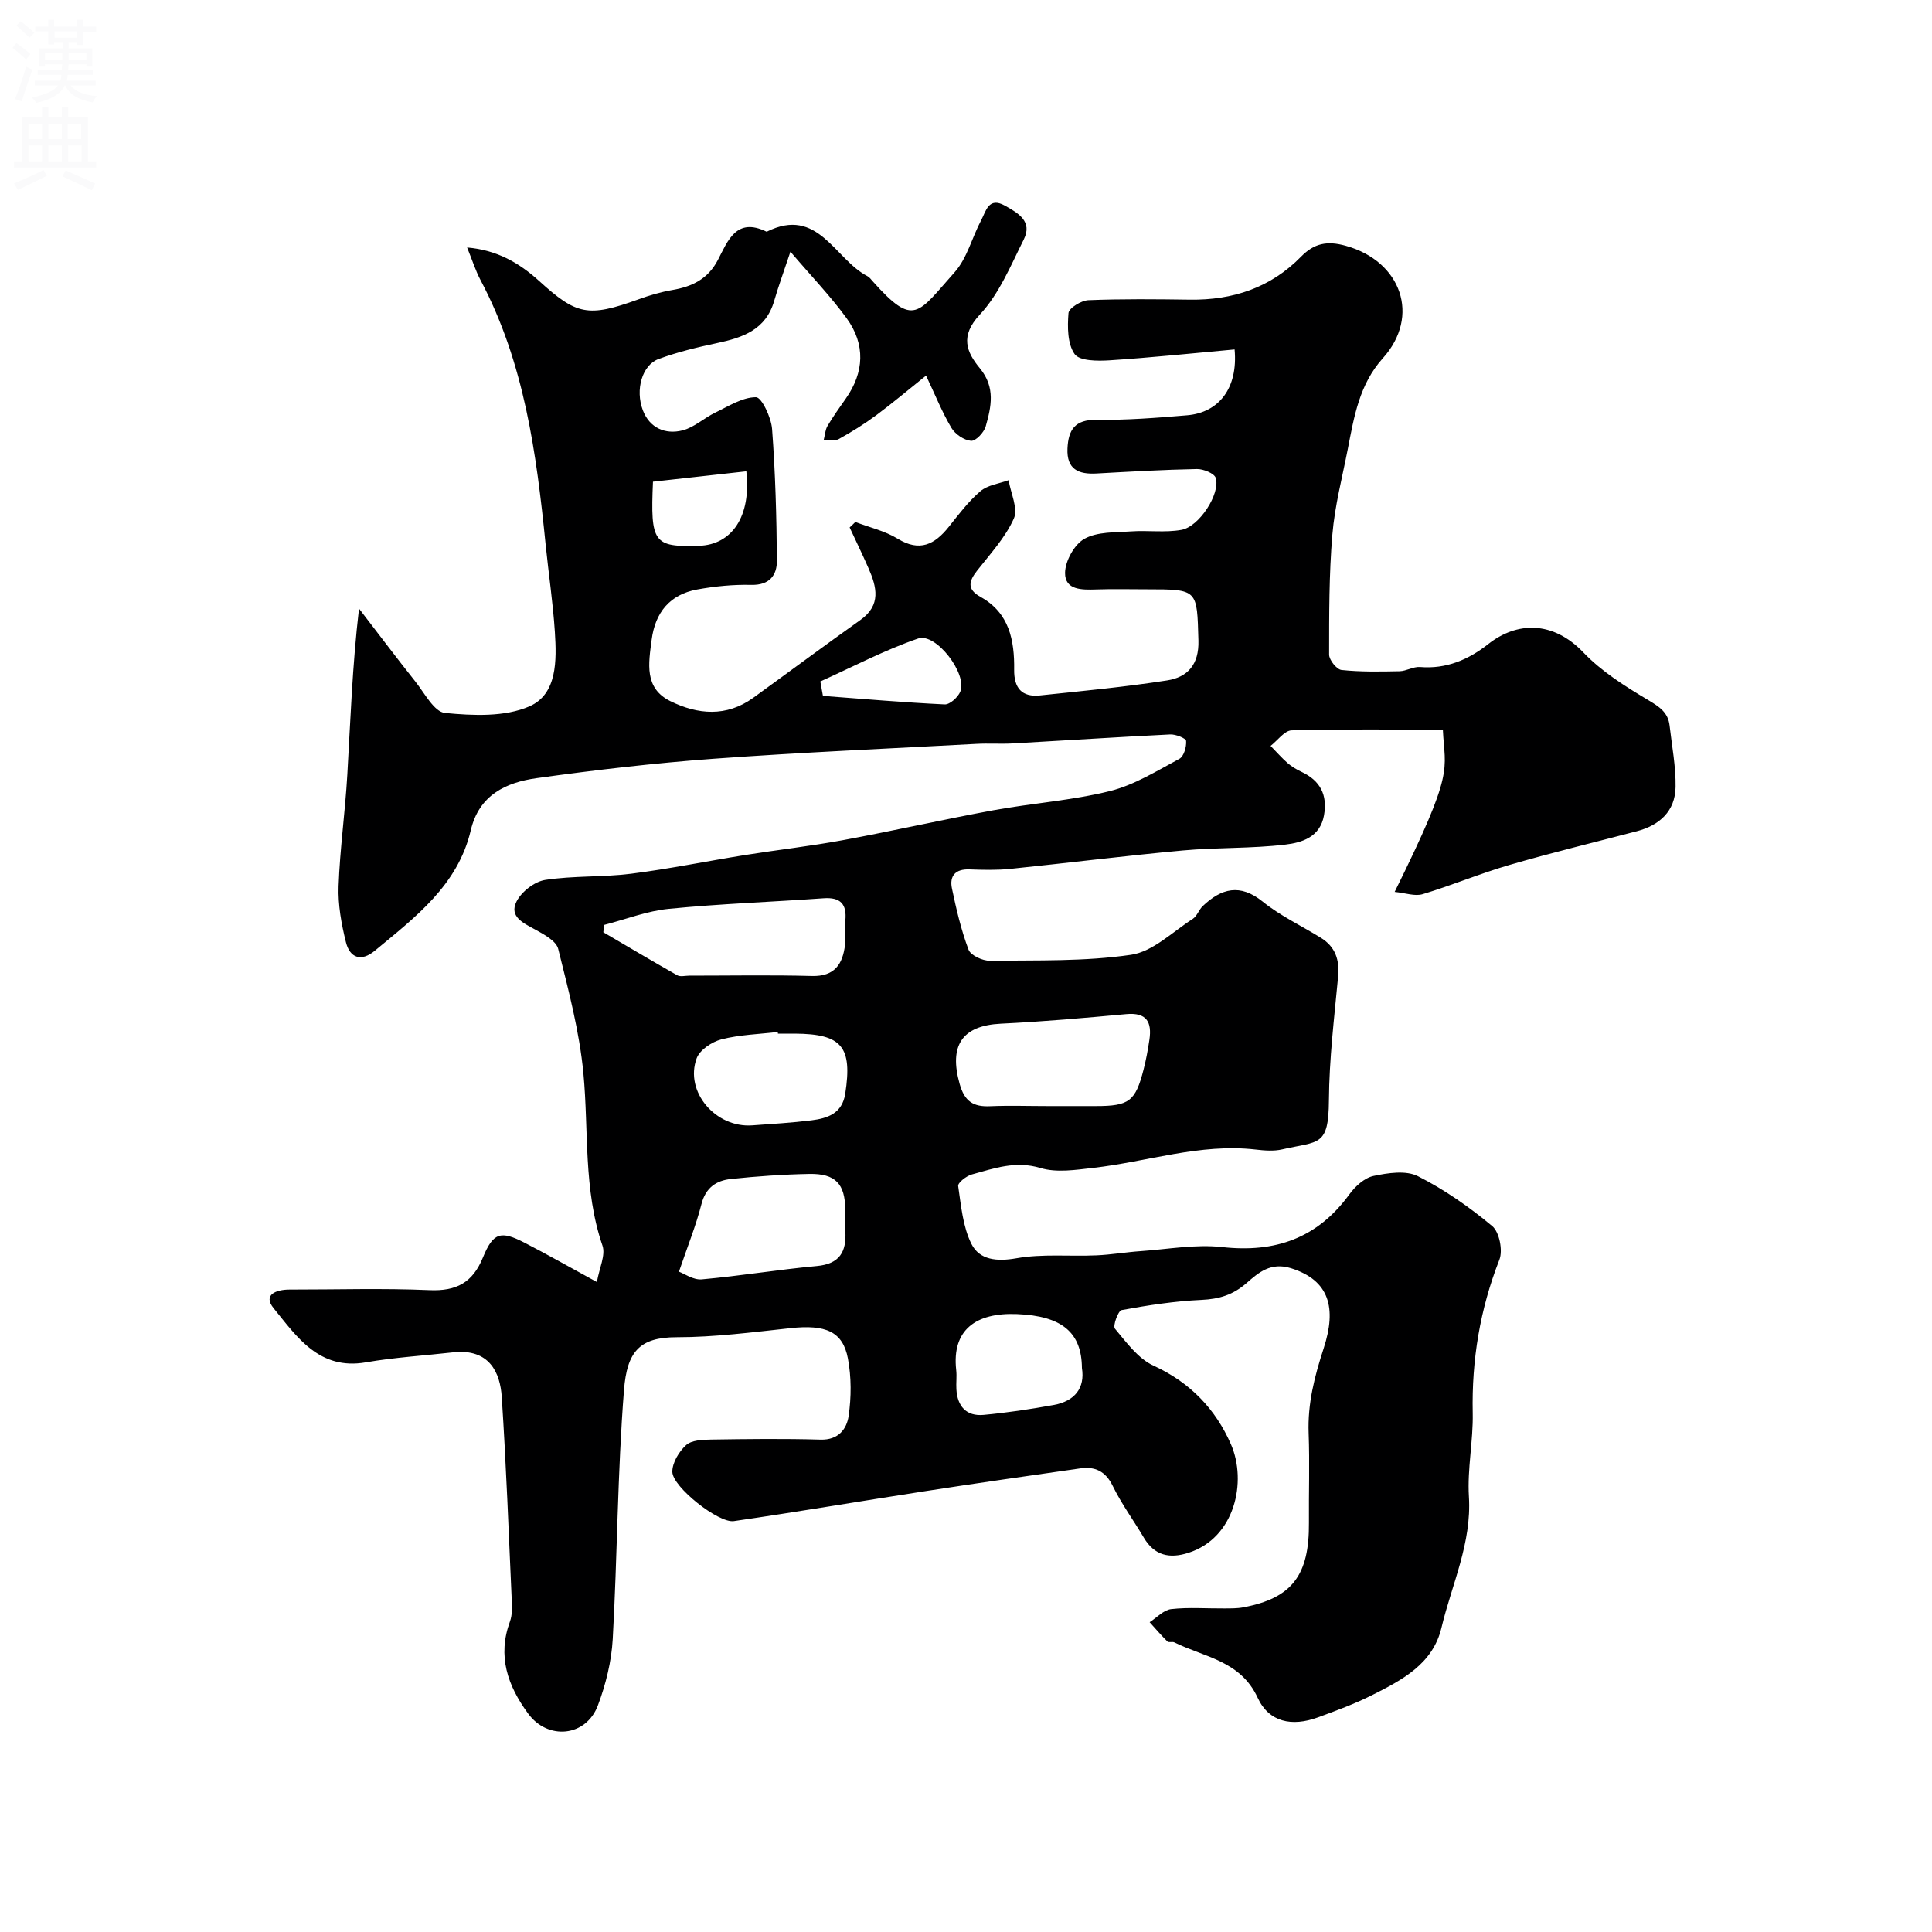
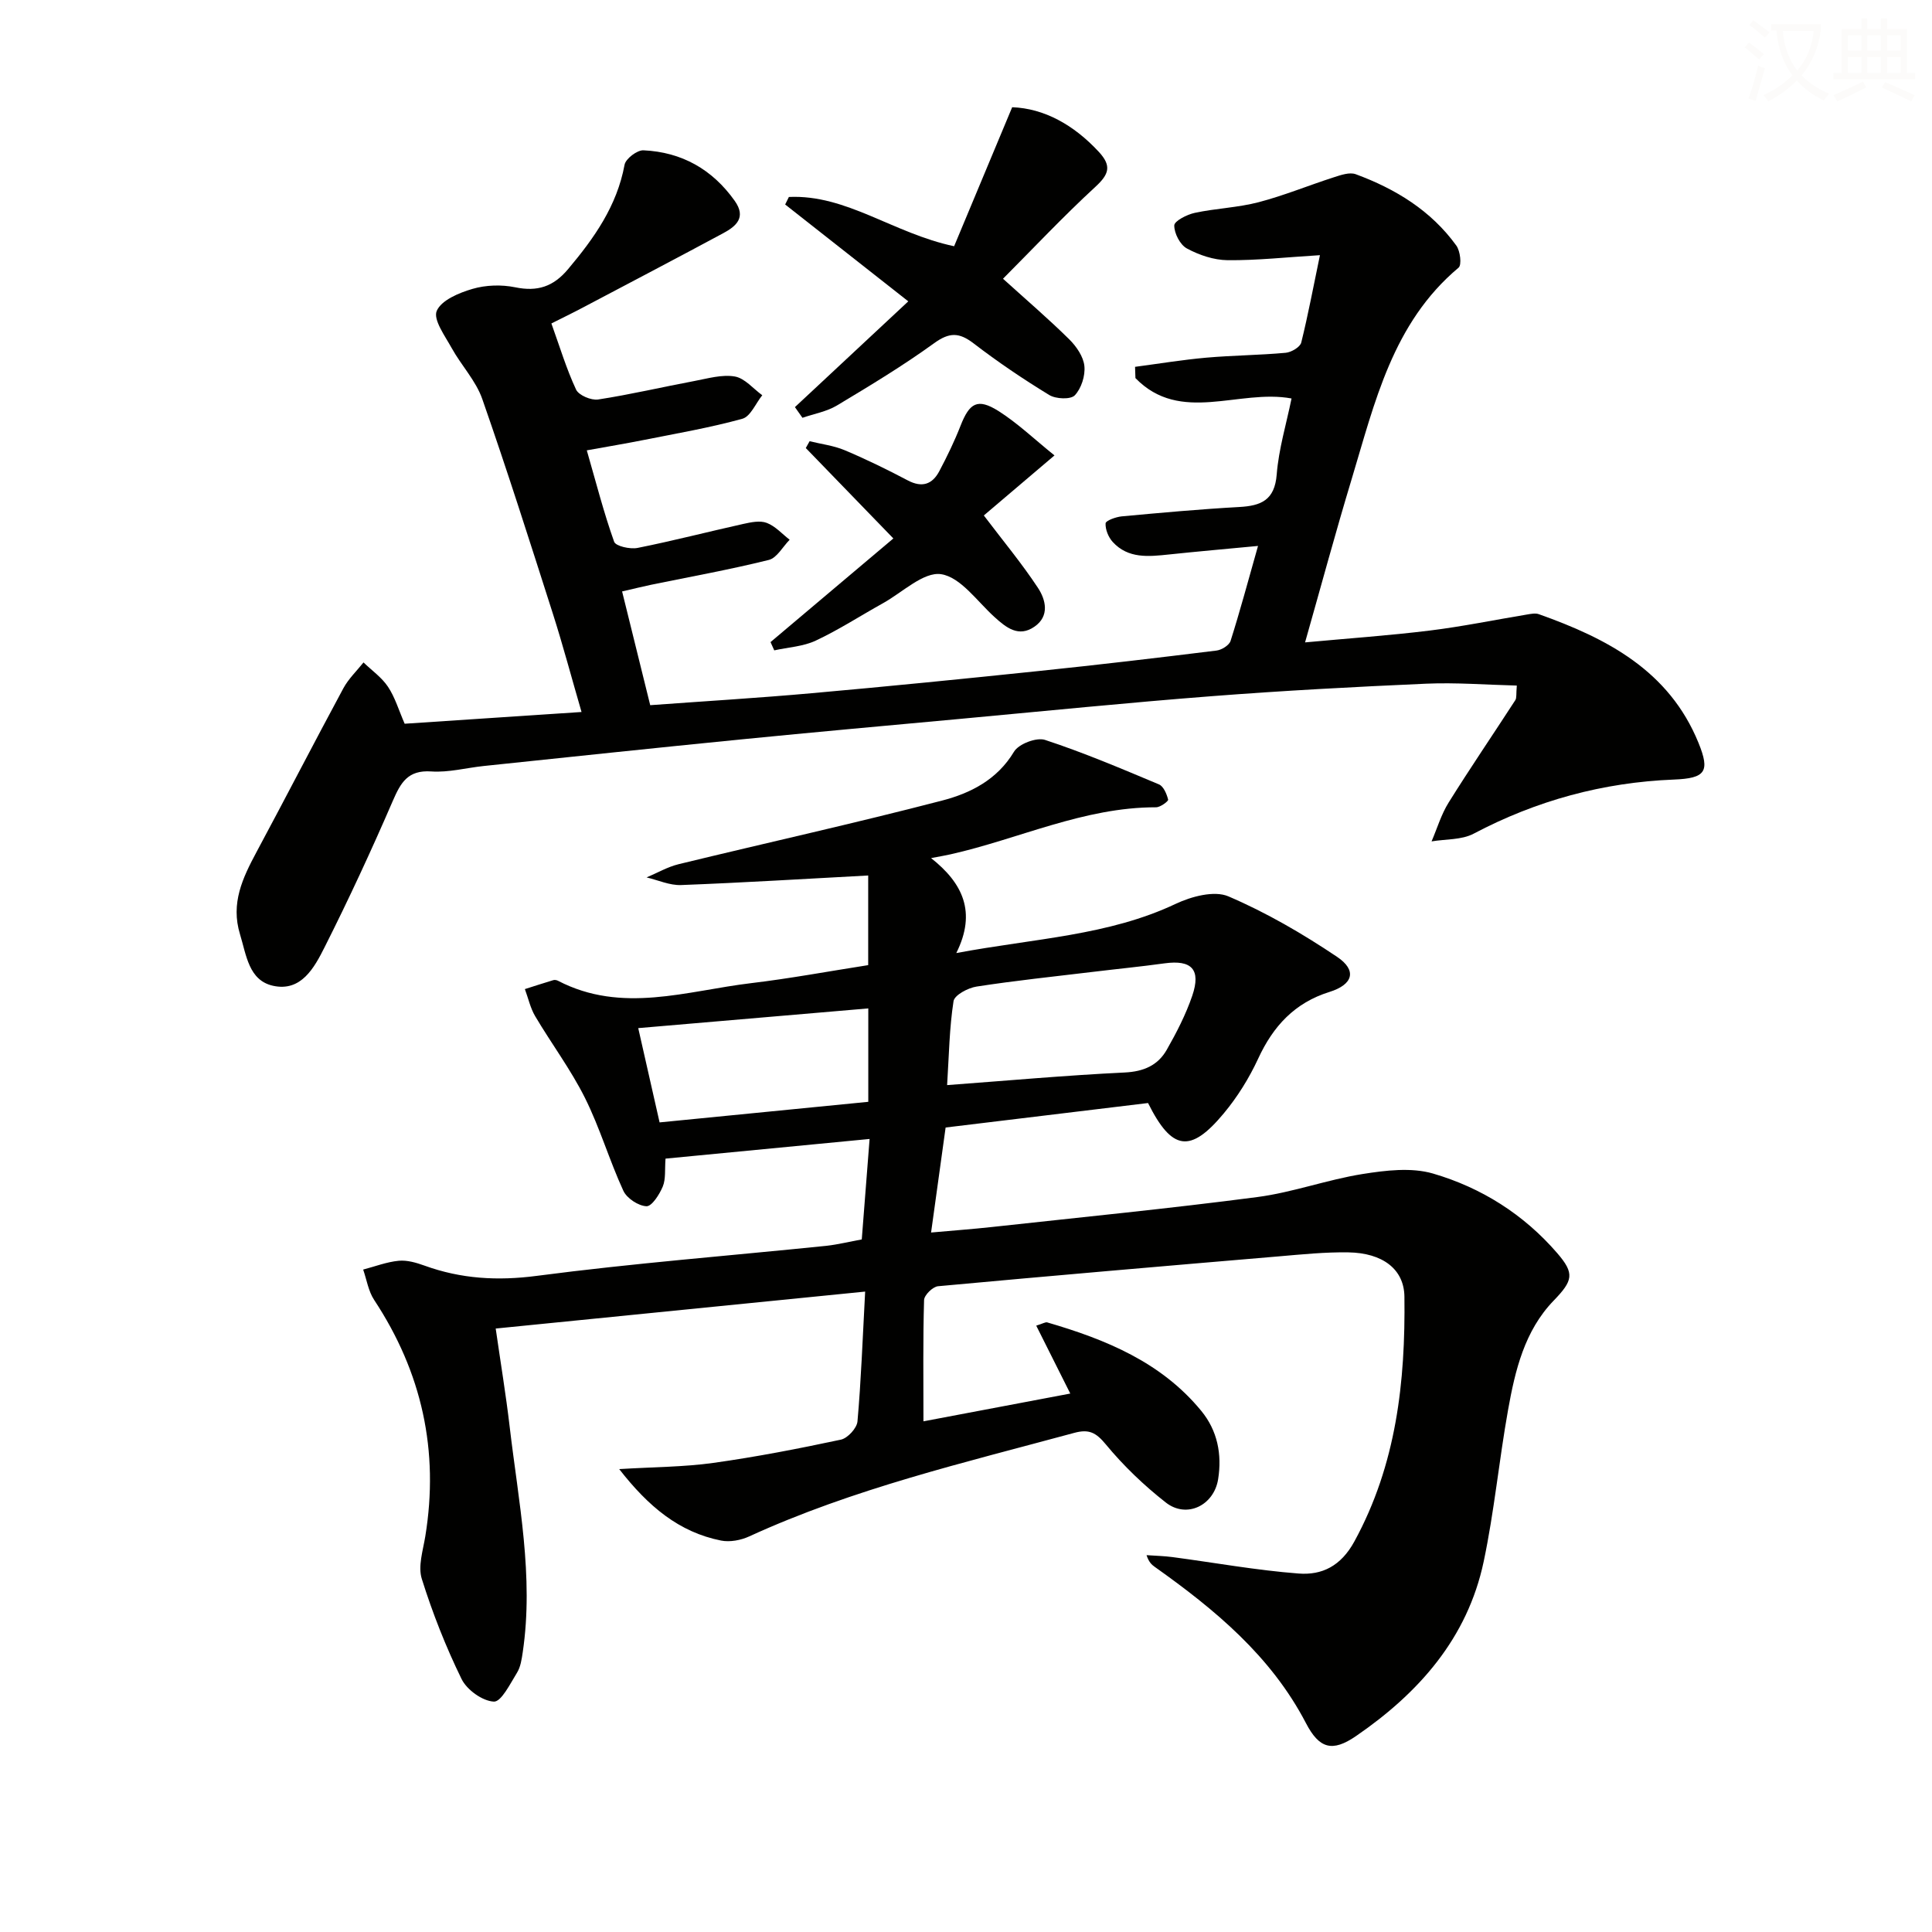
<svg xmlns="http://www.w3.org/2000/svg" enable-background="new 0 0 400 400" viewBox="0 0 400 400">
-   <path d="m177.09 108.07c2.93 1.12 6.11 1.84 8.74 3.45 4.59 2.81 7.68 1.22 10.61-2.45 2.05-2.57 4.06-5.26 6.54-7.37 1.5-1.28 3.86-1.56 5.84-2.28.44 2.69 2.01 5.88 1.08 7.95-1.76 3.93-4.87 7.29-7.59 10.76-1.74 2.21-2.16 3.87.71 5.46 5.95 3.3 7.03 8.98 6.95 15.07-.05 3.78 1.58 5.72 5.36 5.32 8.79-.92 17.6-1.75 26.33-3.11 4.19-.66 6.6-3.24 6.46-8.25-.3-10.6-.04-10.61-10.68-10.61-3.5 0-7-.09-10.5.03-2.93.09-6.46.16-6.43-3.43.02-2.45 1.92-5.9 4.01-7.06 2.67-1.49 6.36-1.3 9.64-1.53 3.48-.25 7.06.29 10.45-.32 3.69-.67 8.08-7.48 7.1-10.74-.29-.95-2.55-1.87-3.89-1.85-6.94.13-13.87.54-20.8.92-3.73.21-6.21-.86-6.01-5.18.18-3.85 1.52-5.99 6-5.93 6.26.08 12.53-.41 18.78-.94 6.61-.56 10.55-5.67 9.82-13.63-8.61.78-17.24 1.69-25.89 2.25-2.47.16-6.21.15-7.23-1.29-1.5-2.12-1.5-5.64-1.27-8.49.08-1.04 2.64-2.61 4.12-2.67 6.99-.28 13.99-.21 20.99-.11 8.91.13 16.75-2.47 23.05-8.91 2.7-2.76 5.37-3.32 9.25-2.24 11.5 3.19 15.52 14.56 7.67 23.28-4.87 5.42-5.95 12.1-7.25 18.78-1.15 5.9-2.7 11.78-3.2 17.75-.69 8.24-.67 16.55-.67 24.83 0 1.11 1.57 3.07 2.56 3.18 3.97.42 8 .34 12.01.26 1.43-.03 2.87-.98 4.26-.87 5.43.45 10.03-1.53 14.1-4.74 5.92-4.67 13.39-4.9 19.72 1.73 3.77 3.95 8.63 7 13.37 9.83 2.33 1.39 4.16 2.55 4.47 5.31.48 4.24 1.31 8.49 1.24 12.72-.09 4.98-3.29 7.91-8.03 9.15-8.8 2.31-17.64 4.44-26.37 6.98-6.06 1.76-11.92 4.23-17.97 6.05-1.6.48-3.57-.25-5.79-.47 12.61-25.48 10.37-24.92 9.98-33.6-10.41 0-20.86-.13-31.3.15-1.49.04-2.92 2.1-4.37 3.22 1.18 1.2 2.29 2.48 3.55 3.58.84.73 1.85 1.32 2.87 1.8 3.86 1.82 5.39 4.74 4.64 8.99-.8 4.54-4.61 5.66-7.97 6.06-7.03.85-14.18.57-21.25 1.22-11.92 1.09-23.8 2.59-35.7 3.81-2.81.29-5.66.21-8.49.11-2.89-.11-4.17 1.34-3.62 3.95.9 4.29 1.9 8.6 3.44 12.68.45 1.18 2.89 2.3 4.4 2.28 9.77-.12 19.64.18 29.24-1.23 4.53-.66 8.59-4.75 12.76-7.42.9-.58 1.28-1.9 2.09-2.67 3.87-3.67 7.71-4.71 12.43-.9 3.65 2.94 8 4.98 12.02 7.47 3.01 1.86 3.9 4.57 3.57 8.06-.8 8.51-1.84 17.05-1.9 25.58-.07 9.71-2.1 8.41-9.69 10.17-1.74.4-3.67.24-5.48.03-11.52-1.32-22.43 2.53-33.65 3.8-3.62.41-7.57 1.03-10.91.02-5.15-1.55-9.59.08-14.21 1.34-1.12.31-2.91 1.71-2.82 2.39.6 4.07.96 8.42 2.75 12 1.67 3.32 5.24 3.68 9.32 2.96 5.36-.95 10.99-.36 16.49-.6 3.1-.13 6.18-.67 9.28-.88 5.6-.39 11.28-1.45 16.78-.84 11.03 1.23 19.76-1.82 26.37-10.91 1.2-1.65 3.12-3.41 4.99-3.81 2.98-.63 6.73-1.21 9.21.05 5.49 2.77 10.65 6.38 15.38 10.33 1.48 1.23 2.23 5.05 1.48 6.96-4.01 10.25-5.75 20.75-5.52 31.73.12 5.76-1.14 11.57-.79 17.29.6 9.67-3.54 18.18-5.68 27.17-1.78 7.5-8.12 10.81-14.31 13.93-3.62 1.83-7.46 3.24-11.28 4.64-5.38 1.97-10.13.99-12.46-4.06-3.55-7.69-11.04-8.4-17.25-11.47-.42-.21-1.17.08-1.44-.19-1.29-1.27-2.47-2.65-3.68-3.99 1.48-.95 2.89-2.53 4.45-2.71 3.62-.41 7.32-.11 10.98-.14 1.32-.01 2.68.02 3.97-.23 10.1-1.91 13.67-6.66 13.58-17.53-.05-6.17.17-12.34-.06-18.5-.23-6.15 1.21-11.75 3.12-17.62 2.7-8.3 1.21-14.04-6.74-16.55-4.23-1.34-6.8.94-9.19 3.03-2.84 2.49-5.7 3.35-9.37 3.52-5.54.25-11.08 1.11-16.54 2.11-.72.13-1.86 3.28-1.39 3.84 2.38 2.84 4.8 6.21 8 7.67 7.58 3.47 12.86 9.01 16.03 16.29 3.35 7.7.84 19.38-8.82 22.46-3.91 1.25-7.02.58-9.22-3.14-2.12-3.59-4.62-6.98-6.44-10.71-1.5-3.08-3.68-4.07-6.76-3.63-10.68 1.53-21.36 3.05-32.02 4.7-13.23 2.04-26.42 4.29-39.67 6.21-3.17.46-12.68-7.07-12.73-10.19-.03-1.88 1.37-4.2 2.84-5.54 1.13-1.03 3.37-1.12 5.13-1.15 7.57-.12 15.15-.21 22.72.01 3.7.11 5.42-2.21 5.81-4.9.56-3.89.58-8.04-.15-11.9-1.06-5.61-4.63-7.06-11.88-6.28-7.84.84-15.72 1.88-23.58 1.88-7.73 0-10.27 3.03-10.9 10.92-1.35 17.14-1.37 34.39-2.33 51.56-.26 4.64-1.43 9.38-3.07 13.74-2.46 6.54-10.38 7.26-14.45 1.7-4.24-5.78-6.39-11.9-3.76-19.07.49-1.34.44-2.95.37-4.42-.63-14.04-1.15-28.08-2.07-42.1-.32-4.9-2.49-10.04-10.06-9.2-6.03.68-12.11 1.04-18.07 2.07-9.66 1.67-14.26-5.25-19.1-11.21-2.29-2.82.57-3.86 3.28-3.86 9.67.01 19.34-.3 28.99.12 5.58.24 8.94-1.55 11.07-6.77 2.13-5.19 3.69-5.58 8.59-3.06 4.65 2.39 9.19 4.98 15 8.15.5-2.89 1.83-5.55 1.16-7.52-4-11.65-2.83-23.75-3.95-35.66-.82-8.69-3.1-17.28-5.22-25.79-.41-1.65-2.95-3.01-4.77-4.01-2.46-1.34-5.44-2.67-3.86-5.8 1.02-2.03 3.73-4.13 5.94-4.47 5.84-.9 11.88-.54 17.76-1.28 7.9-1 15.72-2.61 23.59-3.87 6.77-1.08 13.59-1.84 20.33-3.09 10.39-1.92 20.7-4.27 31.09-6.18 8.02-1.47 16.24-2.02 24.12-3.97 5.05-1.25 9.73-4.18 14.4-6.68.93-.5 1.5-2.48 1.4-3.71-.04-.55-2.16-1.4-3.3-1.34-10.87.53-21.73 1.25-32.6 1.86-2.49.14-5-.05-7.5.09-18.14.98-36.29 1.76-54.4 3.08-12.26.9-24.49 2.32-36.67 4.02-6.33.88-11.91 3.47-13.63 10.79-2.67 11.4-11.51 18.01-19.87 24.94-2.83 2.35-5.17 1.49-5.98-1.77-.94-3.77-1.66-7.74-1.52-11.59.27-7.71 1.37-15.39 1.81-23.11.65-11.19 1.02-22.39 2.42-34.37 3.88 5.04 7.71 10.13 11.67 15.11 1.9 2.39 3.9 6.29 6.14 6.5 5.8.56 12.37.86 17.48-1.37 5.77-2.53 5.63-9.55 5.26-15.37-.39-6.05-1.3-12.06-1.91-18.1-1.9-18.9-4.4-37.64-13.48-54.78-1.05-1.99-1.73-4.18-2.78-6.75 6.16.51 10.78 3.18 14.91 6.93 7.73 7.01 10.06 7.61 20.58 3.8 2.27-.83 4.63-1.52 7.01-1.93 4.09-.7 7.35-2.27 9.4-6.18 2.07-3.97 3.82-8.98 10.12-5.88 10.66-5.35 14.09 5.72 20.87 9.2.42.22.74.67 1.07 1.04 8.61 9.65 9.29 6.74 16.97-1.85 2.6-2.91 3.61-7.22 5.51-10.79.99-1.86 1.52-4.9 4.91-3 2.75 1.54 5.77 3.26 3.9 7-2.7 5.39-5.09 11.27-9.1 15.56-4.16 4.45-2.76 7.75.02 11.12 3.25 3.94 2.35 7.95 1.2 12.02-.36 1.26-2.07 3.07-3.03 2.99-1.45-.12-3.29-1.37-4.07-2.68-1.9-3.19-3.29-6.69-5.25-10.83-3.6 2.88-6.87 5.65-10.3 8.2-2.47 1.83-5.11 3.47-7.8 4.96-.8.44-2.04.1-3.08.12.25-.96.3-2.04.78-2.86 1.16-1.96 2.49-3.81 3.8-5.68 3.79-5.4 4.11-11.19.14-16.63-3.32-4.56-7.27-8.66-11.62-13.76-1.41 4.25-2.5 7.18-3.36 10.17-1.72 5.99-6.49 7.62-11.83 8.75-4.1.87-8.22 1.86-12.13 3.31-3.35 1.24-4.87 6.31-3.23 10.62 1.39 3.63 4.64 5.07 8.24 4.14 2.4-.62 4.43-2.56 6.74-3.67 2.75-1.32 5.62-3.19 8.44-3.19 1.16 0 3.15 4.18 3.33 6.57.68 9.06.93 18.17 1 27.26.02 3.01-1.52 5.11-5.29 5.02-3.74-.09-7.55.29-11.24.96-5.66 1.04-8.67 4.78-9.4 10.39-.64 4.91-1.59 10.03 3.86 12.72 5.66 2.79 11.61 3.33 17.16-.68 7.41-5.36 14.75-10.82 22.2-16.12 4.34-3.09 3.38-6.83 1.67-10.73-1.24-2.84-2.6-5.63-3.9-8.43.43-.38.8-.76 1.18-1.13zm39.86 120.93h9.95c6.85 0 8.17-.98 9.85-7.51.53-2.04.91-4.13 1.22-6.22.54-3.63-.54-5.7-4.78-5.31-8.65.8-17.31 1.56-25.98 1.98-8.02.39-10.77 4.52-8.52 12.49 1.02 3.62 2.83 4.76 6.31 4.6 3.98-.17 7.96-.03 11.95-.03zm-91.85-37.51c-.06.51-.13 1.01-.19 1.52 5.09 2.98 10.17 6.01 15.31 8.91.63.36 1.63.08 2.46.08 8.47 0 16.94-.16 25.4.07 4.75.13 6.41-2.48 6.88-6.5.2-1.64-.1-3.33.06-4.97.33-3.42-1-4.88-4.54-4.62-10.65.76-21.33 1.13-31.95 2.18-4.53.43-8.95 2.17-13.43 3.33zm15.47 71.8c1.07.39 2.97 1.75 4.73 1.59 7.95-.71 15.85-2.03 23.8-2.76 4.74-.43 6.17-2.94 5.92-7.2-.09-1.49-.01-2.99-.02-4.49-.03-5.3-2.02-7.48-7.42-7.38-5.42.1-10.86.48-16.25 1.05-3.01.31-5.23 1.77-6.1 5.2-1.14 4.46-2.88 8.75-4.66 13.99zm20.5-49.29c-.02-.11-.03-.23-.05-.34-3.9.46-7.89.56-11.66 1.53-1.97.5-4.49 2.19-5.13 3.93-2.52 6.92 3.94 14.43 11.53 13.87 4.09-.3 8.19-.53 12.25-1.04 3.33-.42 6.35-1.4 6.99-5.52 1.5-9.71-.68-12.37-10.43-12.43-1.17-.01-2.33 0-3.5 0zm62.93 69.23c-.06-7.33-4.08-10.78-13.44-11.16-8.54-.35-13.51 3.28-12.59 11.57.15 1.32-.04 2.66.04 3.99.2 3.52 2.05 5.63 5.62 5.31 4.86-.45 9.71-1.18 14.52-2.05 4.4-.8 6.51-3.54 5.85-7.66zm-54.16-142.14c.18 1 .36 1.99.54 2.99 8.4.63 16.8 1.36 25.21 1.76 1.06.05 2.72-1.46 3.22-2.62 1.56-3.64-5.03-12.31-8.73-11.02-6.94 2.39-13.51 5.86-20.24 8.89zm-34.65-41.36c-.55 12.69.12 13.55 9.52 13.27 6.82-.2 10.86-6.1 9.81-15.42-6.4.71-12.81 1.43-19.33 2.15z" fill="#000001" />
-   <g fill="#fafafb">
-     <path d="m2.6 9.9.8-1c.9.7 1.9 1.4 2.9 2.3l-.9 1.1c-1.1-1-2-1.8-2.8-2.4zm.5 10.6c.9-2.1 1.6-4.3 2.3-6.7.4.2.8.4 1.3.6-.7 2.1-1.5 4.3-2.2 6.6zm.3-15.2.9-.9c1 .8 2 1.6 2.8 2.4l-1 1c-.9-.9-1.8-1.7-2.7-2.5zm12.6-1.2h1.2v1.4h2.7v1.1h-2.7v2.7h-1.2v-.6h-1.8v1.3h4.9v3.8h-1.2v-.5h-3.7c0 .4-.1.9-.1 1.2h5.1v1h-5.2c0 .5-.1.9-.2 1.2h6v1h-5.2c1.1 1.3 2.9 2 5.5 2.2-.4.4-.7.8-.9 1.3-2.9-.5-4.8-1.6-5.7-3.5h-.1c-.8 1.7-2.7 2.9-5.9 3.6-.2-.4-.6-.8-.9-1.1 2.8-.6 4.6-1.4 5.4-2.5h-4.8v-1h5.3c.1-.3.2-.7.2-1.2h-4.9v-1h5c0-.4 0-.8.1-1.2h-3.6v.5h-1.2v-3.8h4.9v-1.3h-1.8v.5h-1.2v-2.7h-2.7v-1h2.7v-1.4h1.2v1.4h4.8zm-6.7 8.3h3.6c0-.4 0-.9 0-1.4h-3.6zm1.9-4.6h4.8v-1.3h-4.7v1.3zm6.7 3.2h-3.7v1.4h3.7v-2.4z" />
-     <path d="m8.7 22.1h1.3v2.2h2.8v-2.2h1.3v2.2h4.1v9.1h1.7v1.3h-17v-1.3h1.7v-9.1h4.1zm.3 13.1.7 1.2c-1.8.9-3.8 1.9-6 2.9-.2-.4-.5-.8-.8-1.3 2.3-1 4.4-1.9 6.1-2.8zm-3.1-6.4h2.8v-3.2h-2.8zm0 4.6h2.8v-3.3h-2.8zm4.1-4.6h2.8v-3.2h-2.8zm0 4.6h2.8v-3.3h-2.8zm3.6 1.9c2.1.9 4.1 1.8 6.1 2.7l-.7 1.4c-2.2-1.1-4.2-2-6.1-2.9zm3.2-9.7h-2.8v3.2h2.8zm-2.7 7.8h2.8v-3.3h-2.8z" />
+   <path d="m362.1 8.8c1.1.8 2.1 1.6 3.1 2.4l-1 1.1c-1.3-1.1-2.3-2-3-2.5zm1.9 4.8c.5.2.9.4 1.4.5-.6 2.3-1.3 4.5-1.9 6.8l-1.5-.5c.8-2.1 1.4-4.3 2-6.8zm-1-9.4c1.3.9 2.4 1.8 3.4 2.5l-1 1.1c-1.4-1.2-2.4-2.1-3.2-2.6zm3.7 2.2v-1.4h10.3v1.2c-.5 3.6-1.8 6.8-4 9.4 1.5 1.6 3.4 2.8 5.7 3.8-.3.4-.7.8-1.1 1.4-2.3-1.1-4.1-2.5-5.6-4.1-1.6 1.6-3.6 3.1-5.9 4.3-.3-.5-.7-.9-1-1.3 2.4-1.1 4.4-2.5 6-4.1-1.9-2.5-3-5.6-3.3-9.3h-1.1zm8.8 0h-6.4c.3 3.3 1.3 6 3 8.2 2-2.3 3.1-5.1 3.4-8.2z" fill="#fcfbfa" />
+   <path d="m385.3 3.8h1.3v2.2h2.8v-2.2h1.3v2.2h4.1v9.1h1.7v1.3h-16.9v-1.3h1.7v-9.1h4.1v-2.2zm.4 13.1.7 1.2c-1.8.9-3.8 1.9-6 2.9-.2-.4-.5-.8-.8-1.3 2.3-1 4.3-1.9 6.1-2.8zm-3.1-6.4h2.8v-3.2h-2.8zm0 4.6h2.8v-3.3h-2.8zm4-4.6h2.8v-3.2h-2.8zm0 4.6h2.8v-3.3h-2.8zm3.7 1.9c2.1.9 4.1 1.8 6.1 2.7l-.7 1.3c-2.2-1.1-4.2-2-6.1-2.9zm3.2-9.7h-2.8v3.2h2.8zm-2.8 7.8h2.8v-3.3h-2.8z" fill="#fcfbfa" />
+   <g fill="#010100">
+     <path d="m178.42 256.61c.53-6.85 1.05-13.4 1.62-20.8-14.33 1.38-28.13 2.71-42.25 4.07-.18 2.27.08 4.21-.57 5.78-.68 1.64-2.27 4.12-3.37 4.08-1.68-.07-4.07-1.64-4.79-3.2-2.9-6.3-4.86-13.04-7.95-19.23-2.94-5.89-6.95-11.24-10.31-16.92-1-1.69-1.43-3.73-2.13-5.61 1.96-.62 3.91-1.26 5.88-1.85.29-.09.7-.02.98.13 13.24 6.89 26.66 2.08 39.98.49 8.05-.96 16.03-2.45 24.24-3.73 0-6.3 0-12.41 0-18.56-12.97.69-25.85 1.49-38.74 1.98-2.36.09-4.76-1.02-7.14-1.58 2.21-.93 4.34-2.18 6.64-2.74 18.17-4.42 36.44-8.46 54.54-13.17 5.86-1.52 11.4-4.3 14.89-10.12.96-1.61 4.66-3.02 6.42-2.44 8.01 2.63 15.8 5.94 23.59 9.21.95.4 1.61 1.99 1.9 3.15.08.33-1.62 1.6-2.51 1.59-14.94-.02-28.36 6.55-42.55 9.74-.96.22-1.93.38-4.02.78 6.55 5.17 9.46 11.17 5.22 19.66 16.33-3.06 31.47-3.59 45.43-10.19 3.24-1.53 7.98-2.8 10.9-1.55 7.86 3.36 15.38 7.74 22.5 12.52 4.19 2.81 3.33 5.74-1.57 7.27-7.21 2.25-11.66 7.09-14.76 13.81-1.86 4.02-4.28 7.92-7.11 11.32-6.91 8.31-10.74 7.79-15.69-2.13-13.61 1.65-27.42 3.32-41.91 5.07-.94 6.79-1.91 13.77-3.01 21.74 4.52-.41 8.56-.7 12.58-1.14 18.32-2.01 36.67-3.81 54.94-6.2 7.35-.96 14.47-3.6 21.81-4.77 4.78-.76 10.1-1.41 14.59-.1 10 2.92 18.76 8.43 25.7 16.46 3.66 4.23 3.29 5.7-.73 9.86-6.02 6.23-7.97 14.43-9.43 22.61-1.87 10.44-2.86 21.05-5.05 31.41-3.36 15.86-13.43 27.2-26.44 36.13-4.92 3.38-7.61 2.59-10.36-2.69-7.23-13.89-18.84-23.5-31.28-32.33-.65-.46-1.24-.98-1.72-2.44 1.79.13 3.6.16 5.38.4 8.69 1.15 17.35 2.73 26.08 3.4 4.87.38 8.78-1.54 11.57-6.64 8.7-15.93 10.58-33.09 10.36-50.69-.07-5.71-4.55-9.05-11.6-9.16-4.81-.08-9.63.42-14.43.83-23.51 1.99-47.03 4.01-70.53 6.18-1.09.1-2.86 1.84-2.89 2.86-.24 8.11-.13 16.24-.13 25.11 9.6-1.82 19.89-3.76 30.4-5.75-2.33-4.65-4.64-9.26-7.05-14.06 1.35-.41 1.89-.78 2.28-.67 12.11 3.53 23.61 8.22 31.9 18.33 3.33 4.06 4.31 8.95 3.48 14.14-.87 5.43-6.52 8.2-10.83 4.82-4.52-3.54-8.76-7.6-12.41-12.02-2.04-2.47-3.49-3.23-6.55-2.4-22.75 6.17-45.73 11.55-67.3 21.44-1.72.79-3.99 1.22-5.81.86-8.73-1.74-15.07-7.06-21.1-14.8 7.16-.44 13.38-.43 19.48-1.28 8.86-1.24 17.67-2.95 26.43-4.82 1.39-.3 3.29-2.37 3.42-3.76.75-8.42 1.05-16.89 1.59-26.89-25.71 2.57-50.7 5.07-76.49 7.65 1.02 7.11 2.12 13.73 2.9 20.4 1.82 15.48 5.02 30.89 2.7 46.6-.22 1.46-.44 3.05-1.19 4.26-1.4 2.26-3.26 6.05-4.79 5.98-2.36-.11-5.59-2.43-6.69-4.68-3.26-6.67-6.01-13.65-8.23-20.73-.82-2.6.24-5.87.72-8.79 2.9-17.73-.7-33.99-10.59-48.97-1.19-1.81-1.54-4.17-2.27-6.28 2.45-.64 4.86-1.58 7.35-1.82 1.74-.17 3.65.39 5.34 1 7.59 2.75 15.13 3.19 23.28 2.12 19.92-2.61 39.98-4.17 59.97-6.22 2.44-.28 4.84-.88 7.29-1.32zm17.67-31.95c12.64-.94 24.68-2.03 36.75-2.61 3.94-.19 6.87-1.47 8.71-4.68 2.04-3.58 3.96-7.31 5.29-11.2 1.86-5.46-.12-7.49-5.73-6.72-4.92.68-9.86 1.16-14.79 1.76-8.06.97-16.13 1.81-24.14 3.05-1.77.27-4.56 1.76-4.76 3.02-.86 5.52-.94 11.17-1.33 17.38zm-16.32-15.88c-15.95 1.37-31.69 2.72-47.63 4.08 1.47 6.48 2.87 12.67 4.42 19.52 14.54-1.43 28.8-2.84 43.21-4.26 0-7.03 0-13.28 0-19.34z" />
+     <path d="m273.28 52.83c-6.91.42-13.02 1.1-19.12 1.04-2.85-.03-5.9-1.06-8.43-2.43-1.41-.76-2.63-3.14-2.61-4.77.01-.91 2.63-2.26 4.25-2.6 4.37-.94 8.92-1.08 13.23-2.21 5.27-1.38 10.34-3.48 15.54-5.15 1.46-.47 3.27-1.11 4.55-.64 8.24 3.04 15.6 7.53 20.83 14.78.81 1.12 1.15 3.99.46 4.57-13.68 11.47-17.35 27.95-22.15 43.83-3.31 10.94-6.29 21.99-9.63 33.75 8.81-.82 17.34-1.41 25.81-2.45 6.75-.83 13.43-2.21 20.14-3.32.8-.13 1.73-.33 2.45-.07 14.13 5.02 26.97 11.69 33.06 26.65 2.41 5.93 1.48 7.33-5.09 7.59-14.69.58-28.46 4.34-41.48 11.21-2.49 1.31-5.78 1.1-8.7 1.59 1.16-2.7 2-5.59 3.54-8.05 4.46-7.15 9.22-14.12 13.8-21.19.31-.49.15-1.28.31-3.02-6.39-.16-12.59-.66-18.77-.39-14.78.65-29.56 1.44-44.3 2.58-17.39 1.34-34.74 3.1-52.1 4.7-15.22 1.4-30.45 2.77-45.66 4.28-17.69 1.75-35.36 3.63-53.04 5.48-3.63.38-7.3 1.38-10.88 1.13-4.86-.33-6.33 2.32-7.98 6.13-4.41 10.2-9.09 20.3-14.09 30.23-2.13 4.23-4.85 9.32-10.71 8.01-5.01-1.12-5.5-6.34-6.82-10.66-1.97-6.43.55-11.67 3.42-17.03 6.05-11.27 11.91-22.64 17.98-33.9 1.06-1.96 2.76-3.58 4.17-5.35 1.72 1.66 3.78 3.1 5.07 5.04 1.45 2.17 2.21 4.8 3.45 7.65 11.79-.78 23.81-1.58 36.62-2.43-2.06-7.08-3.83-13.76-5.93-20.34-4.75-14.86-9.47-29.73-14.62-44.46-1.32-3.78-4.34-6.95-6.33-10.54-1.38-2.5-3.87-5.89-3.1-7.7.95-2.22 4.62-3.75 7.41-4.56 2.76-.81 6-.91 8.83-.33 4.6.95 7.89-.12 10.93-3.73 5.42-6.44 10.14-13.09 11.72-21.64.23-1.25 2.61-3.06 3.92-2.99 7.92.37 14.26 3.94 18.89 10.47 2.43 3.43.3 5.25-2.38 6.69-9.67 5.2-19.4 10.3-29.11 15.42-2.04 1.08-4.11 2.08-6.47 3.27 1.72 4.78 3.1 9.38 5.11 13.69.55 1.18 3.13 2.27 4.57 2.05 6.7-1.03 13.32-2.59 19.99-3.84 2.75-.52 5.67-1.38 8.31-.92 2.06.36 3.8 2.52 5.68 3.88-1.36 1.68-2.43 4.4-4.12 4.87-6.69 1.85-13.57 3.03-20.4 4.39-3.71.74-7.45 1.36-11.81 2.15 1.92 6.66 3.51 12.89 5.66 18.92.33.93 3.32 1.59 4.86 1.28 7.32-1.46 14.56-3.34 21.85-4.96 1.59-.35 3.48-.76 4.89-.22 1.77.67 3.18 2.28 4.74 3.49-1.43 1.44-2.63 3.76-4.32 4.18-8.05 2-16.23 3.47-24.36 5.14-1.77.37-3.53.81-6.01 1.38 1.94 7.84 3.82 15.47 5.82 23.55 11.32-.83 22.4-1.49 33.45-2.48 15.73-1.4 31.44-2.97 47.15-4.61 12.23-1.27 24.44-2.71 36.65-4.22 1.07-.13 2.63-1.1 2.91-2.01 1.94-6.11 3.6-12.31 5.68-19.65-6.73.64-12.6 1.15-18.45 1.77-4.2.44-8.43.91-11.64-2.6-.89-.98-1.54-2.58-1.47-3.85.03-.56 2.12-1.32 3.33-1.44 8.11-.75 16.22-1.49 24.34-1.94 4.53-.25 7.34-1.41 7.76-6.74.41-5.25 1.98-10.4 3.07-15.73-10.9-2.02-22.99 5.38-32.32-4.22-.03-.78-.05-1.55-.08-2.33 4.92-.65 9.82-1.46 14.76-1.9 5.46-.48 10.97-.51 16.43-1.01 1.17-.11 2.98-1.17 3.22-2.12 1.43-5.77 2.52-11.64 3.87-18.09z" />
+     <path d="m164.58 84.29c7.5-7 15-14 23.47-21.9-8.85-6.96-17.17-13.51-25.49-20.05.26-.52.51-1.04.77-1.56 11.94-.55 21.56 7.52 34.21 10.2 3.86-9.23 7.83-18.74 12.02-28.78 6.58.24 12.72 3.61 17.92 9.22 2.74 2.95 2.12 4.67-.71 7.28-6.68 6.15-12.91 12.79-19.11 19.01 4.95 4.48 9.48 8.36 13.71 12.54 1.48 1.46 2.94 3.58 3.14 5.53.21 2-.63 4.64-1.99 6.07-.86.9-3.92.77-5.29-.07-5.39-3.29-10.65-6.84-15.66-10.69-2.99-2.29-5.01-2.32-8.16-.04-6.45 4.67-13.29 8.8-20.13 12.9-2.12 1.27-4.74 1.72-7.14 2.55-.5-.73-1.03-1.47-1.56-2.21z" />
+     <path d="m218.32 94.29c-5.84 4.96-10.49 8.92-14.63 12.43 3.99 5.27 7.88 9.94 11.2 14.98 1.63 2.47 2.47 5.85-.72 8.05-3.27 2.26-5.83.22-8.29-2.02-3.57-3.23-6.99-8.23-11.03-8.85-3.62-.55-8.01 3.77-12.02 6-4.65 2.58-9.13 5.5-13.93 7.75-2.61 1.23-5.72 1.38-8.6 2.02-.26-.57-.51-1.14-.77-1.71 8.34-7.04 16.68-14.08 25.43-21.46-6.51-6.73-12.32-12.73-18.13-18.72.26-.47.53-.94.79-1.41 2.43.6 4.98.9 7.26 1.86 4.44 1.87 8.78 3.99 13.04 6.24 2.98 1.58 5.11.84 6.56-1.91 1.62-3.06 3.14-6.2 4.4-9.42 1.85-4.71 3.51-5.73 7.8-3.05 3.99 2.52 7.44 5.84 11.64 9.22z" />
  </g>
</svg>
